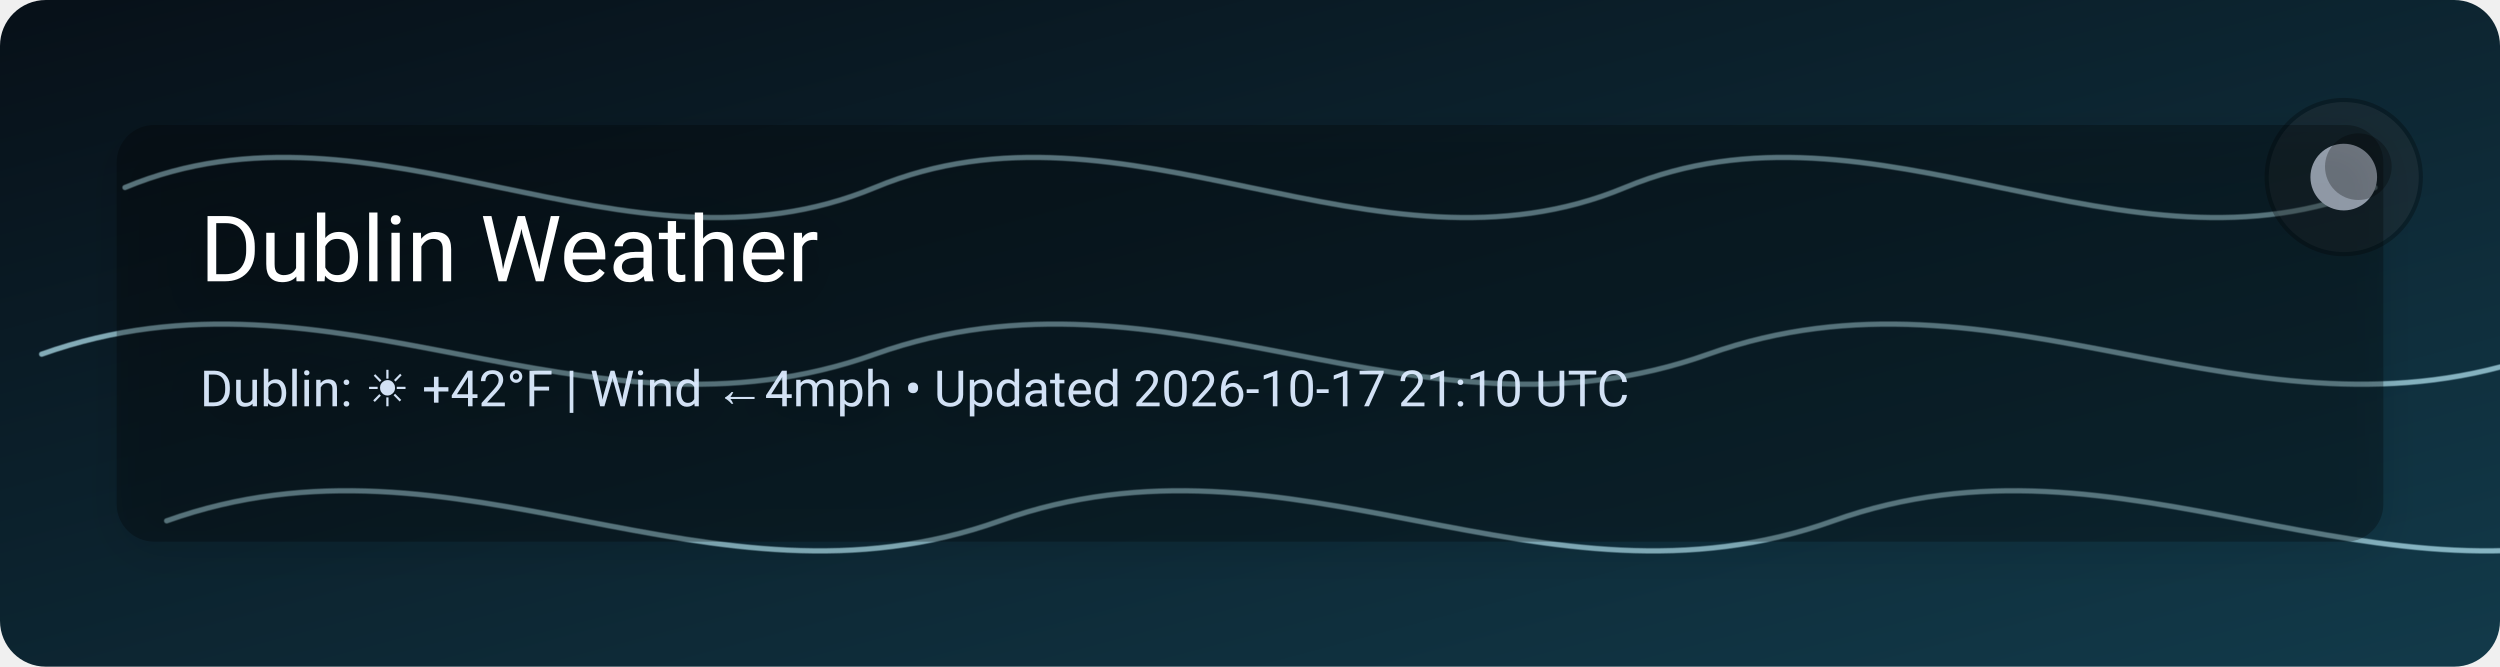
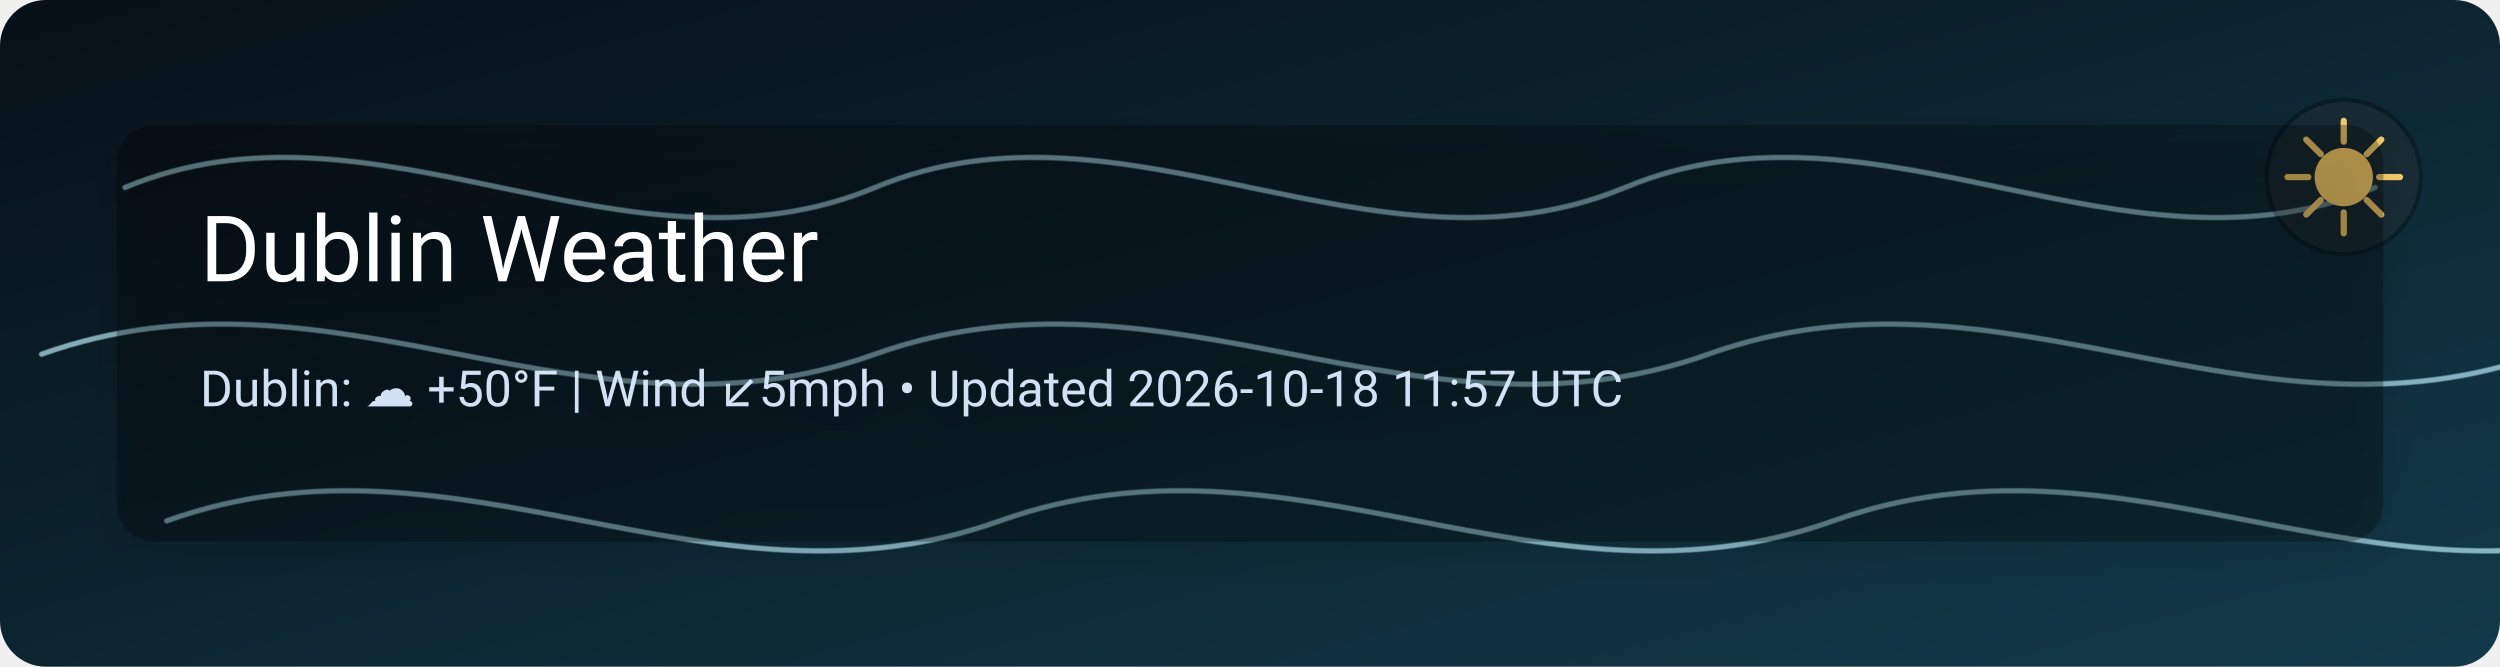
<svg xmlns="http://www.w3.org/2000/svg" width="1200" height="320" viewBox="0 0 1200 320">
  <defs>
    <linearGradient id="g" x1="0" y1="0" x2="1" y2="1">
      <stop offset="0" stop-color="#071018" />
      <stop offset="1" stop-color="#123a4a" />
    </linearGradient>
    <filter id="shadow" x="-20%" y="-20%" width="140%" height="140%">
      <feDropShadow dx="0" dy="6" stdDeviation="10" flood-color="#000" flood-opacity="0.35" />
    </filter>
  </defs>
  <style>
    .title { font: 44px system-ui, -apple-system, Segoe UI, Roboto, Arial; fill: #fff; }
    .sub   { font: 24px system-ui, -apple-system, Segoe UI, Roboto, Arial; fill: #dbeafe; opacity: .95; }
    .card  { fill: rgba(0,0,0,0.28); }

    @keyframes scrollDown { from { transform: translateY(-320px); } to { transform: translateY(0px); } }
    @keyframes scrollRight{ from { transform: translateX(-600px); } to { transform: translateX(0px); } }
    @keyframes scrollLeft { from { transform: translateX(0px); } to { transform: translateX(-600px); } }
    @keyframes driftDiag  { from { transform: translate(-180px,-140px); } to { transform: translate(180px,140px); } }
    @keyframes flash { 0%,90%,100% { opacity: 0; } 91%,93% { opacity: .65; } 94% { opacity: .1; } 95% { opacity: .45; } }

    .layerSlow  { opacity: .22; }
    .layerMed   { opacity: .30; }
    .layerFast  { opacity: .40; }

    .rainSlow { animation: scrollDown 2.6s linear infinite; }
    .rainMed  { animation: scrollDown 1.7s linear infinite; }
    .rainFast { animation: scrollDown 1.1s linear infinite; }

    .windSlow { animation: scrollRight 7.2s linear infinite; }
    .windMed  { animation: scrollRight 4.8s linear infinite; }
    .windFast { animation: scrollRight 3.2s linear infinite; }

    .fogSlow  { animation: scrollLeft 18s ease-in-out infinite; }
    .fogMed   { animation: scrollLeft 12s ease-in-out infinite; }
    .fogFast  { animation: scrollLeft 8s  ease-in-out infinite; }

    .snowSlow { animation: driftDiag 10s linear infinite; }
    .snowMed  { animation: driftDiag 7s  linear infinite; }
    .snowFast { animation: driftDiag 5s  linear infinite; }

    .flash { animation: flash 4.8s infinite; }

    /* Badge subtle float */
    @keyframes bob { 0%,100% { transform: translateY(0px); } 50% { transform: translateY(3px); } }
    .badge { animation: bob 2.8s ease-in-out infinite; }
  </style>
  <rect width="1200" height="320" rx="22" fill="url(#g)" />
  <g class="layerSlow windSlow" fill="none" stroke="#bff3ff" stroke-width="3" stroke-linecap="round">
    <path d="M 60 90 C 180 40, 300 140, 420 90 S 660 140, 780 90 S 1020 140, 1140 90" />
    <path d="M 20 170 C 160 120, 280 220, 420 170 S 680 220, 820 170 S 1080 220, 1220 170" />
    <path d="M 80 250 C 220 200, 340 300, 480 250 S 740 300, 880 250 S 1140 300, 1280 250" />
  </g>
  <g class="layerMed windMed" fill="none" stroke="#bff3ff" stroke-width="2.5" stroke-linecap="round">
    <path d="M 60 90 C 180 40, 300 140, 420 90 S 660 140, 780 90 S 1020 140, 1140 90" />
    <path d="M 20 170 C 160 120, 280 220, 420 170 S 680 220, 820 170 S 1080 220, 1220 170" />
    <path d="M 80 250 C 220 200, 340 300, 480 250 S 740 300, 880 250 S 1140 300, 1280 250" />
  </g>
  <g class="layerFast windFast" fill="none" stroke="#bff3ff" stroke-width="2" stroke-linecap="round">
    <path d="M 60 90 C 180 40, 300 140, 420 90 S 660 140, 780 90 S 1020 140, 1140 90" />
    <path d="M 20 170 C 160 120, 280 220, 420 170 S 680 220, 820 170 S 1080 220, 1220 170" />
    <path d="M 80 250 C 220 200, 340 300, 480 250 S 740 300, 880 250 S 1140 300, 1280 250" />
  </g>
  <g class="badge">
    <circle cx="1125" cy="85" r="38" fill="rgba(0,0,0,0.28)" />
    <circle cx="1125" cy="85" r="36" fill="rgba(255,255,255,0.06)" />
  </g>
  <g class="badge">
-     <circle cx="1125" cy="85" r="16" fill="#dbeafe" />
-     <circle cx="1132" cy="80" r="16" fill="rgba(0,0,0,0.28)" />
+     <circle cx="1125" cy="85" r="14" fill="#ffd36a" />
+     <g stroke="#ffd36a" stroke-width="3" stroke-linecap="round" opacity="0.95">
+       <line x1="1125" y1="58" x2="1125" y2="68" />
+       <line x1="1125" y1="102" x2="1125" y2="112" />
+       <line x1="1098" y1="85" x2="1108" y2="85" />
+       <line x1="1142" y1="85" x2="1152" y2="85" />
+       <line x1="1107" y1="67" x2="1114" y2="74" />
+       <line x1="1136" y1="96" x2="1143" y2="103" />
+       <line x1="1136" y1="74" x2="1143" y2="67" />
+       <line x1="1107" y1="103" x2="1114" y2="96" />
+     </g>
  </g>
  <g filter="url(#shadow)">
    <rect x="56" y="60" width="1088" height="200" rx="18" class="card" />
    <text x="96" y="135" class="title">Dublin Weather</text>
-     <text x="96" y="195" class="sub">Dublin: ☀️  +42°F | Wind ←4mph • Updated 2026-10-17 21:10 UTC</text>
+     <text x="96" y="195" class="sub">Dublin: ☁️  +50°F | Wind ↙5mph • Updated 2026-10-18 11:57 UTC</text>
  </g>
</svg>
